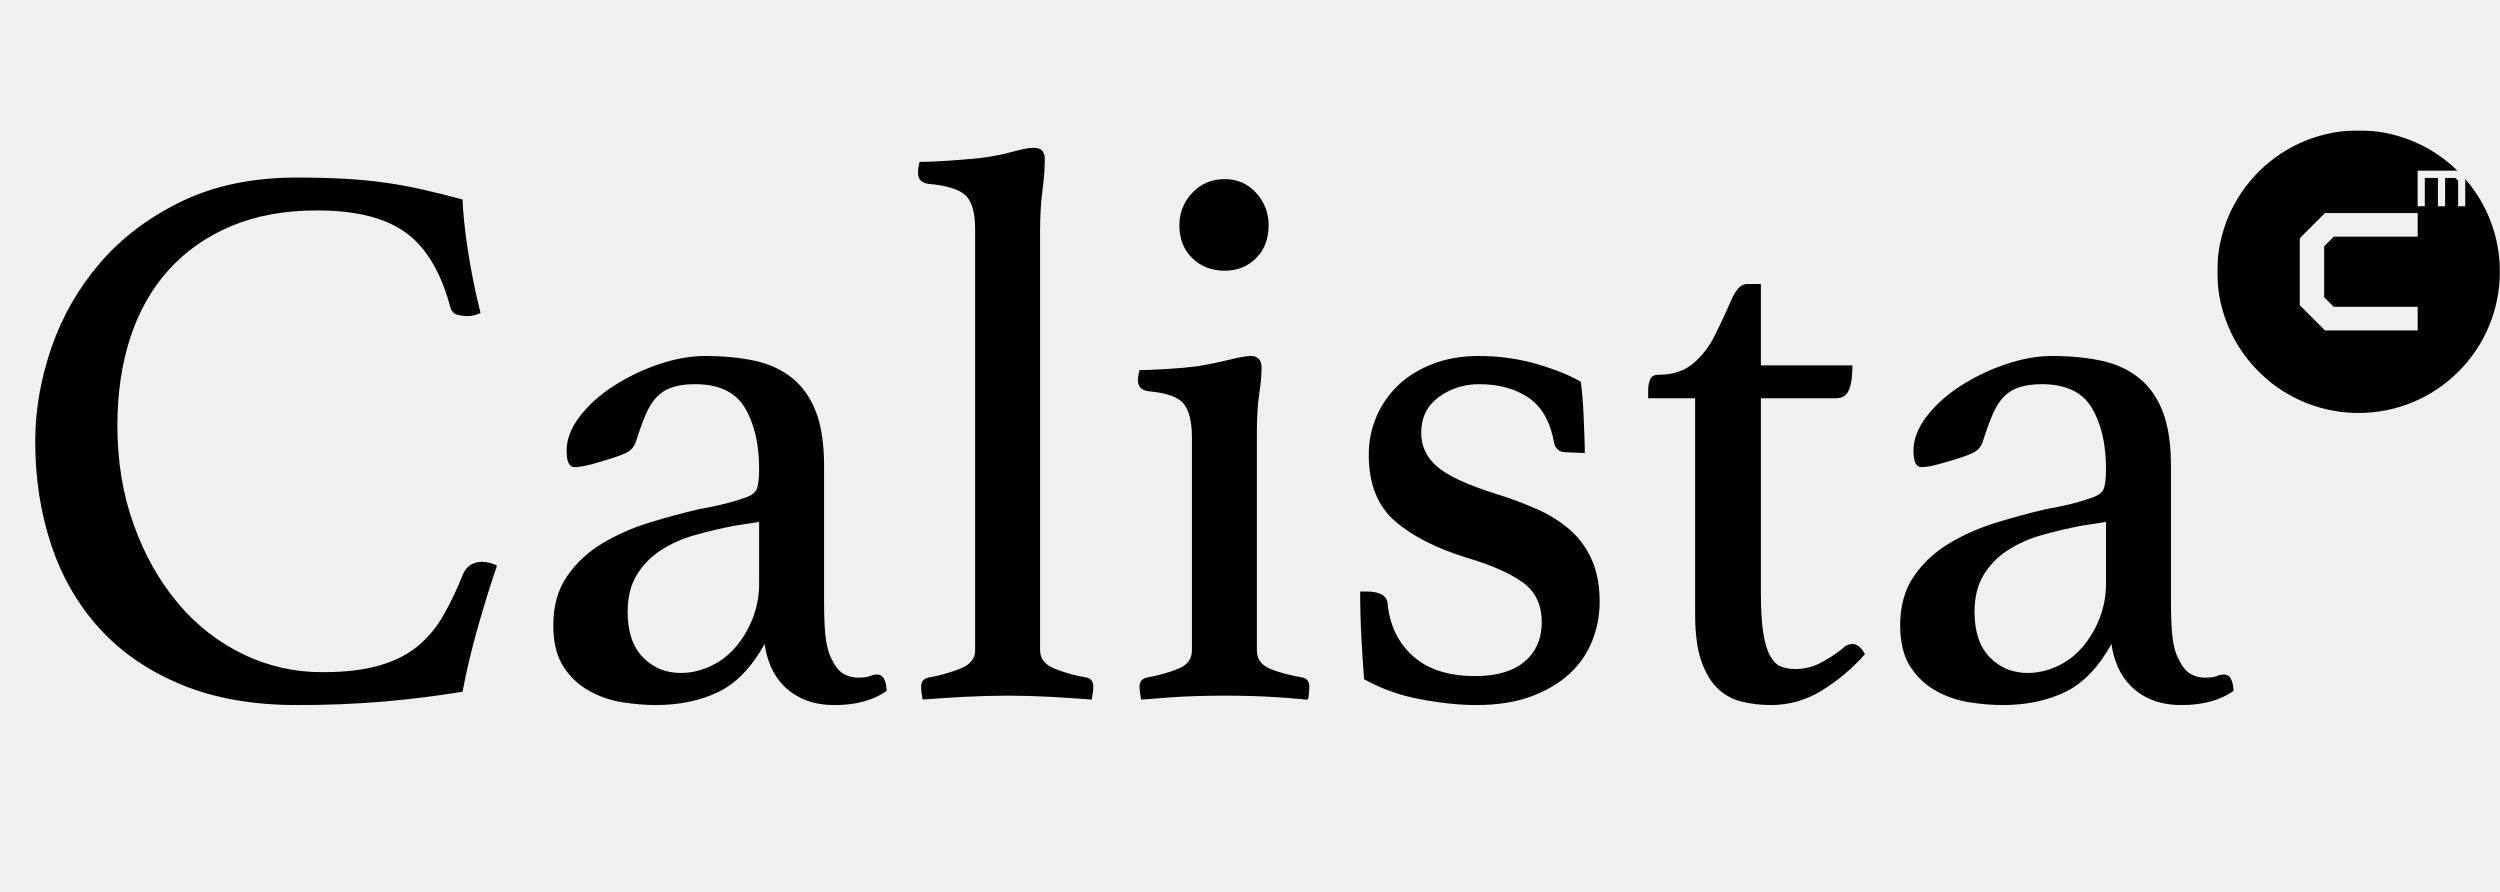
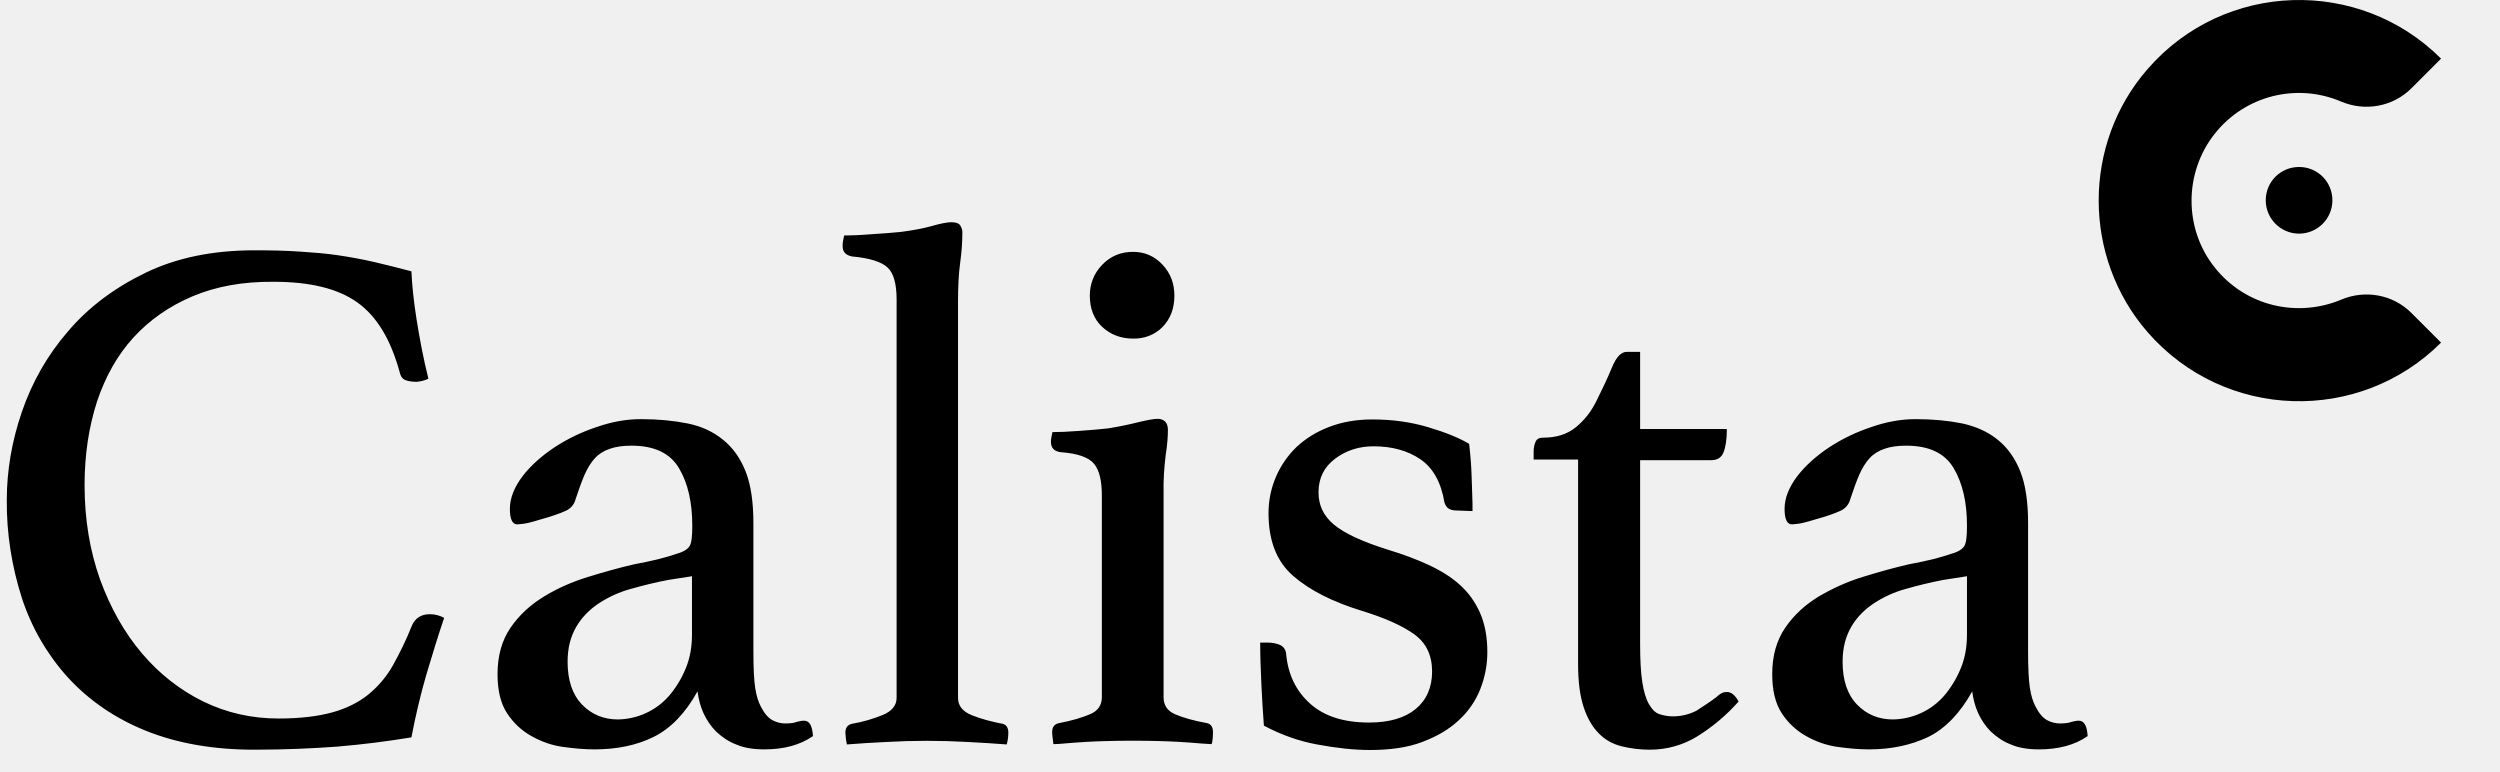
- <svg xmlns="http://www.w3.org/2000/svg" xmlns:xlink="http://www.w3.org/1999/xlink" width="115" height="41" viewBox="0 0 115 41">
-   <defs>
-     <path id="a" d="M0 13h13V0H0v13z" />
-   </defs>
-   <g fill="none" fill-rule="evenodd">
-     <path fill="#000" d="M13.644 32.432c-2.016 0-3.78-.312-5.292-.936-1.512-.624-2.766-1.482-3.762-2.574-.996-1.092-1.74-2.376-2.232-3.852-.492-1.476-.738-3.066-.738-4.77 0-1.416.246-2.844.738-4.284A11.85 11.85 0 0 1 4.59 12.11c.996-1.164 2.25-2.112 3.762-2.844 1.512-.732 3.276-1.098 5.292-1.098.792 0 1.518.018 2.178.054.66.036 1.29.096 1.89.18.6.084 1.188.192 1.764.324.576.132 1.176.282 1.8.45.024.648.108 1.44.252 2.376.144.936.336 1.884.576 2.844a1.278 1.278 0 0 1-.576.144 1.77 1.77 0 0 1-.522-.072c-.156-.048-.258-.18-.306-.396-.432-1.584-1.116-2.712-2.052-3.384-.936-.672-2.292-1.008-4.068-1.008-1.488 0-2.802.24-3.942.72-1.14.48-2.1 1.152-2.88 2.016-.78.864-1.368 1.902-1.764 3.114-.396 1.212-.594 2.562-.594 4.05 0 1.656.252 3.18.756 4.572s1.182 2.592 2.034 3.6a9.047 9.047 0 0 0 2.988 2.34 8.276 8.276 0 0 0 3.654.828c1.032 0 1.902-.102 2.61-.306.708-.204 1.296-.498 1.764-.882a5.107 5.107 0 0 0 1.188-1.422c.324-.564.63-1.206.918-1.926.168-.36.456-.54.864-.54.12 0 .246.018.378.054.132.036.234.078.306.126-.288.84-.576 1.764-.864 2.772a34.506 34.506 0 0 0-.72 3.024 49.143 49.143 0 0 1-3.6.45 46.108 46.108 0 0 1-4.032.162zm26.712-1.404c.264 0 .408.252.432.756-.624.432-1.416.648-2.376.648-.528 0-.984-.078-1.368-.234a2.896 2.896 0 0 1-.972-.63 2.852 2.852 0 0 1-.612-.9 3.97 3.97 0 0 1-.288-1.044c-.6 1.08-1.314 1.818-2.142 2.214-.828.396-1.782.594-2.862.594-.48 0-.99-.042-1.53-.126a4.627 4.627 0 0 1-1.53-.522 3.301 3.301 0 0 1-1.188-1.116c-.312-.48-.468-1.116-.468-1.908 0-.888.21-1.638.63-2.25.42-.612.96-1.116 1.62-1.512a9.755 9.755 0 0 1 2.16-.954c.78-.24 1.53-.444 2.25-.612.408-.072.786-.15 1.134-.234.348-.084.654-.174.918-.27.336-.096.546-.228.63-.396.084-.168.126-.492.126-.972 0-1.128-.216-2.058-.648-2.79-.432-.732-1.2-1.098-2.304-1.098-.408 0-.756.048-1.044.144a1.713 1.713 0 0 0-.72.45c-.192.204-.36.474-.504.81-.144.336-.288.732-.432 1.188a.865.865 0 0 1-.486.576c-.252.12-.678.264-1.278.432a5.567 5.567 0 0 1-.54.144 2.577 2.577 0 0 1-.54.072c-.24 0-.36-.252-.36-.756 0-.528.204-1.056.612-1.584.408-.528.93-.996 1.566-1.404a9.403 9.403 0 0 1 2.07-.99c.744-.252 1.452-.378 2.124-.378.84 0 1.596.072 2.268.216.672.144 1.248.408 1.728.792.48.384.846.9 1.098 1.548.252.648.378 1.488.378 2.52v6.192c0 .84.03 1.446.09 1.818.06.372.15.666.27.882.168.336.354.558.558.666.204.108.414.162.63.162.264 0 .45-.024.558-.072a.833.833 0 0 1 .342-.072zm-5.436-7.02l-1.152.18c-.624.12-1.23.264-1.818.432a5.656 5.656 0 0 0-1.566.702c-.456.3-.822.678-1.098 1.134-.276.456-.414 1.02-.414 1.692 0 .912.234 1.608.702 2.088.468.48 1.05.72 1.746.72.456 0 .906-.102 1.35-.306a3.387 3.387 0 0 0 1.152-.864 4.62 4.62 0 0 0 .792-1.314 4.373 4.373 0 0 0 .306-1.656v-2.808zm15.3 8.172c-.624-.048-1.26-.09-1.908-.126A35.04 35.04 0 0 0 46.368 32c-.648 0-1.314.018-1.998.054-.684.036-1.326.078-1.926.126a3.097 3.097 0 0 1-.072-.576c0-.24.108-.384.324-.432a7.823 7.823 0 0 0 1.476-.414c.456-.18.684-.462.684-.846V10.544c0-.768-.15-1.29-.45-1.566-.3-.276-.87-.45-1.71-.522-.312-.048-.468-.216-.468-.504 0-.144.024-.312.072-.504.312 0 .744-.018 1.296-.054a38.42 38.42 0 0 0 1.512-.126 10.737 10.737 0 0 0 1.476-.288c.432-.12.744-.18.936-.18.216 0 .36.048.432.144a.647.647 0 0 1 .108.396c0 .408-.036.882-.108 1.422-.072.54-.108 1.17-.108 1.89v19.26c0 .384.222.666.666.846.444.18.942.318 1.494.414.192.048.288.192.288.432 0 .144-.024.336-.072.576zm6.12-.18c-.408 0-.822.006-1.242.018-.42.012-.81.03-1.17.054-.36.024-.672.048-.936.072a7.615 7.615 0 0 1-.504.036c0-.024-.012-.108-.036-.252a2.166 2.166 0 0 1-.036-.324c0-.24.108-.384.324-.432.624-.12 1.128-.264 1.512-.432.384-.168.576-.444.576-.828V20.12c0-.72-.126-1.236-.378-1.548-.252-.312-.798-.504-1.638-.576-.312-.048-.468-.216-.468-.504 0-.12.024-.276.072-.468.312 0 .75-.018 1.314-.054a20.978 20.978 0 0 0 1.386-.126 20.913 20.913 0 0 0 1.476-.306c.432-.108.744-.162.936-.162.336 0 .504.18.504.54 0 .336-.036.738-.108 1.206-.072.468-.108 1.086-.108 1.854v9.936c0 .384.186.66.558.828.372.168.894.312 1.566.432.192.048.288.192.288.432 0 .072-.006.18-.018.324-.012.144-.03.228-.054.252-.072 0-.234-.012-.486-.036a33.213 33.213 0 0 0-2.088-.126c-.42-.012-.834-.018-1.242-.018zm-2.088-21.636c0-.576.198-1.074.594-1.494.396-.42.894-.63 1.494-.63.576 0 1.056.21 1.44.63.384.42.576.918.576 1.494 0 .624-.192 1.128-.576 1.512-.384.384-.864.576-1.44.576-.6 0-1.098-.192-1.494-.576-.396-.384-.594-.888-.594-1.512zm17.82 10.44c-.192 0-.33-.042-.414-.126a.583.583 0 0 1-.162-.27c-.168-.984-.558-1.686-1.17-2.106-.612-.42-1.374-.63-2.286-.63-.696 0-1.314.198-1.854.594-.54.396-.81.942-.81 1.638 0 .624.246 1.146.738 1.566.492.42 1.386.834 2.682 1.242.696.216 1.338.456 1.926.72a5.913 5.913 0 0 1 1.512.954c.42.372.75.828.99 1.368.24.54.36 1.182.36 1.926 0 .624-.114 1.224-.342 1.8a4.081 4.081 0 0 1-1.044 1.512c-.468.432-1.056.78-1.764 1.044s-1.554.396-2.538.396c-.768 0-1.626-.09-2.574-.27a8.41 8.41 0 0 1-2.574-.918 81.402 81.402 0 0 1-.126-1.962 39.38 39.38 0 0 1-.054-2.07h.36c.24 0 .444.042.612.126a.505.505 0 0 1 .288.414c.096 1.008.486 1.818 1.17 2.43.684.612 1.638.918 2.862.918.984 0 1.74-.222 2.268-.666.528-.444.792-1.05.792-1.818 0-.792-.288-1.398-.864-1.818-.576-.42-1.428-.798-2.556-1.134-1.416-.432-2.526-.996-3.33-1.692-.804-.696-1.206-1.716-1.206-3.06a4.376 4.376 0 0 1 1.368-3.204c.432-.408.96-.732 1.584-.972.624-.24 1.32-.36 2.088-.36.96 0 1.866.126 2.718.378.852.252 1.518.522 1.998.81a19.217 19.217 0 0 1 .126 1.566l.036.9c.012.3.018.57.018.81l-.828-.036zm12.636 9.072c.12-.12.222-.192.306-.216a.772.772 0 0 1 .198-.036c.216 0 .408.156.576.468a8.792 8.792 0 0 1-2.016 1.692 4.404 4.404 0 0 1-2.304.648c-.48 0-.936-.054-1.368-.162a2.358 2.358 0 0 1-1.116-.63c-.312-.312-.558-.738-.738-1.278-.18-.54-.27-1.242-.27-2.106V18.32h-2.16v-.396c0-.168.03-.324.09-.468.06-.144.186-.216.378-.216.648 0 1.176-.168 1.584-.504a3.921 3.921 0 0 0 1.008-1.296c.288-.576.54-1.116.756-1.62.216-.504.456-.756.72-.756H81v3.744h4.212c0 .504-.054.882-.162 1.134-.108.252-.306.378-.594.378H81v8.928c0 .768.036 1.386.108 1.854.072.468.18.828.324 1.08.144.252.312.414.504.486.192.072.408.108.648.108.408 0 .786-.09 1.134-.27.348-.18.678-.39.99-.63zm17.604 1.152c.264 0 .408.252.432.756-.624.432-1.416.648-2.376.648-.528 0-.984-.078-1.368-.234a2.896 2.896 0 0 1-.972-.63 2.852 2.852 0 0 1-.612-.9 3.97 3.97 0 0 1-.288-1.044c-.6 1.08-1.314 1.818-2.142 2.214-.828.396-1.782.594-2.862.594-.48 0-.99-.042-1.53-.126a4.627 4.627 0 0 1-1.53-.522 3.301 3.301 0 0 1-1.188-1.116c-.312-.48-.468-1.116-.468-1.908 0-.888.21-1.638.63-2.25.42-.612.96-1.116 1.62-1.512a9.755 9.755 0 0 1 2.16-.954c.78-.24 1.53-.444 2.25-.612.408-.072.786-.15 1.134-.234.348-.084.654-.174.918-.27.336-.096.546-.228.63-.396.084-.168.126-.492.126-.972 0-1.128-.216-2.058-.648-2.79-.432-.732-1.2-1.098-2.304-1.098-.408 0-.756.048-1.044.144a1.713 1.713 0 0 0-.72.45c-.192.204-.36.474-.504.81-.144.336-.288.732-.432 1.188a.865.865 0 0 1-.486.576c-.252.12-.678.264-1.278.432a5.567 5.567 0 0 1-.54.144 2.577 2.577 0 0 1-.54.072c-.24 0-.36-.252-.36-.756 0-.528.204-1.056.612-1.584.408-.528.93-.996 1.566-1.404a9.403 9.403 0 0 1 2.07-.99c.744-.252 1.452-.378 2.124-.378.84 0 1.596.072 2.268.216.672.144 1.248.408 1.728.792.48.384.846.9 1.098 1.548.252.648.378 1.488.378 2.52v6.192c0 .84.03 1.446.09 1.818.06.372.15.666.27.882.168.336.354.558.558.666.204.108.414.162.63.162.264 0 .45-.024.558-.072a.833.833 0 0 1 .342-.072zm-5.436-7.02l-1.152.18c-.624.12-1.23.264-1.818.432a5.656 5.656 0 0 0-1.566.702c-.456.3-.822.678-1.098 1.134-.276.456-.414 1.02-.414 1.692 0 .912.234 1.608.702 2.088.468.48 1.05.72 1.746.72.456 0 .906-.102 1.35-.306a3.387 3.387 0 0 0 1.152-.864 4.62 4.62 0 0 0 .792-1.314 4.373 4.373 0 0 0 .306-1.656v-2.808z" />
-     <g transform="translate(102 6)">
-       <mask id="b" fill="#fff">
-         <use xlink:href="#a" />
-       </mask>
-       <path fill="#000" d="M9.212 4.886H5.354l-.442.442v2.344l.442.442h3.858V9.2H4.949L3.79 8.04V4.96l1.16-1.16h4.263v1.086zm2.19-2.653v1.254h-.328V2.315l-.134-.13h-.465v1.302h-.33V2.185h-.604v1.302h-.33V1.85h1.828a6.5 6.5 0 1 0 .362.384z" mask="url(#b)" />
-     </g>
-   </g>
+ <svg xmlns="http://www.w3.org/2000/svg" xml:space="preserve" width="81" height="25" viewBox="0 0 81 25">
+   <path d="M8.24 24.29c-1.34 0-2.52-.21-3.53-.62s-1.84-.99-2.51-1.72a7.136 7.136 0 0 1-1.49-2.57c-.33-1.03-.5-2.1-.49-3.18 0-.94.16-1.9.49-2.86.33-.96.83-1.84 1.49-2.6.66-.78 1.5-1.41 2.51-1.9s2.19-.73 3.53-.73c.53 0 1.01.01 1.45.04s.86.06 1.26.12.79.13 1.18.22c.38.09.78.19 1.2.3.02.43.07.96.17 1.58.1.62.22 1.26.38 1.9-.12.06-.25.09-.38.1-.12 0-.24-.01-.35-.05-.1-.03-.17-.12-.2-.26-.29-1.06-.74-1.81-1.37-2.26s-1.53-.67-2.71-.67c-1-.01-1.87.15-2.63.47s-1.4.77-1.92 1.34-.91 1.27-1.18 2.08c-.26.81-.4 1.71-.4 2.7 0 1.1.17 2.12.5 3.05.34.93.79 1.73 1.36 2.4.55.65 1.23 1.19 1.99 1.56.76.37 1.57.55 2.44.55.69 0 1.27-.07 1.74-.2s.86-.33 1.18-.59c.31-.26.58-.57.79-.95s.42-.8.61-1.28c.11-.24.3-.36.58-.36.16 0 .32.04.46.12-.19.56-.38 1.18-.58 1.85-.19.66-.35 1.34-.48 2.02-.78.13-1.58.23-2.4.3-.82.06-1.71.1-2.69.1zm17.81-.94c.18 0 .27.17.29.5-.42.29-.94.43-1.58.43-.35 0-.66-.05-.91-.16-.24-.09-.46-.24-.65-.42-.17-.17-.31-.38-.41-.6-.1-.22-.16-.46-.19-.7-.4.72-.88 1.21-1.43 1.48s-1.19.4-1.91.4c-.32 0-.66-.03-1.02-.08s-.7-.17-1.02-.35a2.24 2.24 0 0 1-.79-.74c-.21-.32-.31-.74-.31-1.27 0-.59.14-1.09.42-1.5s.64-.74 1.08-1.01.92-.48 1.44-.64 1.02-.3 1.5-.41c.27-.05.52-.1.76-.16s.44-.12.61-.18c.22-.06.36-.15.42-.26s.08-.33.08-.65c0-.75-.14-1.37-.43-1.86s-.8-.73-1.54-.73c-.27 0-.5.03-.7.1-.18.06-.35.16-.48.3-.13.14-.24.32-.34.54-.11.26-.2.52-.29.79-.04.17-.16.31-.32.38-.17.08-.45.18-.85.29-.12.04-.24.07-.36.1s-.24.04-.36.05c-.16 0-.24-.17-.24-.5 0-.35.14-.7.41-1.06.27-.35.62-.66 1.04-.94.43-.28.89-.5 1.38-.66.46-.16.93-.25 1.42-.25.56 0 1.06.05 1.51.14s.83.27 1.15.53.56.6.73 1.03c.17.43.25.99.25 1.68v4.13c0 .56.02.96.06 1.21.04.25.1.44.18.59.11.22.24.37.37.44s.27.11.42.11c.18 0 .3-.02.37-.05.08-.02.16-.04.24-.04zm-3.63-4.68-.77.12c-.42.08-.82.18-1.21.29-.37.1-.72.26-1.04.47-.3.2-.55.45-.73.76s-.28.68-.28 1.13c0 .61.16 1.07.47 1.39s.7.48 1.16.48c.64-.01 1.25-.29 1.67-.78.22-.26.4-.56.53-.88.14-.34.2-.7.2-1.1v-1.88zm10.2 5.45c-.42-.03-.84-.06-1.27-.08-.88-.05-1.75-.05-2.63 0-.46.02-.88.05-1.28.08-.03-.13-.04-.25-.05-.38 0-.16.07-.26.22-.29.35-.06.68-.16.98-.28.3-.12.46-.31.46-.56V9.7c0-.51-.1-.86-.3-1.04-.2-.18-.58-.3-1.14-.35-.21-.04-.31-.15-.31-.34 0-.1.02-.21.05-.34.21 0 .5-.01.86-.04.37-.02.7-.05 1.01-.08.37-.05.7-.11.98-.19s.5-.12.62-.12c.14 0 .24.03.29.1.05.08.08.17.07.26 0 .27-.02.59-.07.95s-.07.78-.07 1.26v12.84c0 .26.15.44.44.56.3.12.63.21 1 .28.13.03.19.13.19.29 0 .09-.01.22-.05.38zM36.7 24c-.27 0-.55 0-.83.01-.47.01-.94.04-1.4.08-.11.01-.22.02-.34.02 0-.02-.01-.07-.02-.17-.01-.07-.02-.14-.02-.22 0-.16.07-.26.22-.29.42-.08.75-.18 1.01-.29s.38-.3.38-.55v-6.53c0-.48-.08-.82-.25-1.03-.17-.21-.53-.34-1.09-.38-.21-.03-.31-.14-.31-.34 0-.08.02-.18.05-.31.21 0 .5-.01.88-.04s.68-.05.92-.08c.37-.06.7-.13.98-.2.29-.07.5-.11.62-.11.22 0 .34.12.34.36 0 .22-.02.49-.07.8-.05.41-.08.82-.07 1.24v6.62c0 .26.12.44.37.55s.6.21 1.04.29c.13.03.19.13.19.29 0 .05 0 .12-.01.22s-.02.15-.04.17c-.05 0-.16-.01-.32-.02-.46-.04-.93-.07-1.39-.08-.29-.01-.56-.01-.84-.01zM35.31 9.58c0-.38.13-.72.4-1s.6-.42 1-.42c.38 0 .7.14.96.42s.38.61.38 1c0 .42-.13.75-.38 1.01s-.6.39-.96.38c-.4 0-.73-.13-1-.38s-.4-.6-.4-1.01zm11.88 6.96c-.13 0-.22-.03-.28-.08a.418.418 0 0 1-.11-.18c-.11-.66-.37-1.12-.78-1.4-.41-.28-.92-.42-1.52-.42-.46 0-.88.13-1.24.4s-.54.63-.54 1.09c0 .42.16.76.49 1.04s.92.56 1.79.83c.46.14.89.3 1.28.48s.73.39 1.01.64.5.55.66.91.24.79.24 1.28c0 .42-.08.82-.23 1.2-.15.38-.39.73-.7 1.01-.31.29-.7.52-1.18.7-.47.18-1.04.26-1.69.26-.51 0-1.08-.06-1.72-.18-.6-.11-1.18-.32-1.72-.61-.03-.42-.06-.85-.08-1.31-.02-.46-.04-.92-.04-1.38h.24c.16 0 .3.03.41.08.11.05.18.16.19.28.06.67.32 1.21.78 1.62.46.41 1.09.61 1.91.61.66 0 1.16-.15 1.51-.44s.53-.7.53-1.21c0-.53-.19-.93-.58-1.21s-.95-.53-1.7-.76c-.94-.29-1.68-.66-2.22-1.13s-.8-1.14-.8-2.04c0-.81.33-1.58.91-2.14.29-.27.64-.49 1.06-.65s.88-.24 1.39-.24c.64 0 1.24.08 1.81.25s1.01.35 1.33.54c.04.35.07.7.08 1.04l.02.6c.01.2.01.38.01.54.03 0-.52-.02-.52-.02zm8.43 6.04a.66.66 0 0 1 .2-.14c.04-.01.09-.02.13-.02.14 0 .27.1.38.31a6.1 6.1 0 0 1-1.34 1.13c-.48.29-.99.43-1.54.43-.32 0-.62-.04-.91-.11-.28-.07-.54-.21-.74-.42-.21-.21-.37-.49-.49-.85s-.18-.83-.18-1.4v-6.62h-1.44v-.26c0-.11.02-.22.06-.31.04-.1.12-.14.25-.14.43 0 .78-.11 1.06-.34s.5-.51.67-.86c.19-.38.36-.74.5-1.08.14-.34.3-.5.48-.5h.43v2.5h2.81c0 .34-.04.59-.11.76-.07.17-.2.25-.4.25h-2.3v5.95c0 .51.02.92.07 1.24s.12.55.22.72.21.28.34.32.27.07.43.07c.27 0 .52-.06.76-.18.23-.15.45-.29.66-.45zm11.73.77c.18 0 .27.17.29.5-.42.29-.94.43-1.58.43-.35 0-.66-.05-.91-.16-.24-.09-.46-.24-.65-.42-.17-.17-.31-.38-.41-.6-.1-.22-.16-.46-.19-.7-.4.72-.88 1.21-1.43 1.48-.55.26-1.19.4-1.91.4-.32 0-.66-.03-1.02-.08s-.7-.17-1.02-.35a2.24 2.24 0 0 1-.79-.74c-.21-.32-.31-.74-.31-1.27 0-.59.14-1.09.42-1.5s.64-.74 1.08-1.01c.44-.26.92-.48 1.44-.64s1.02-.3 1.5-.41c.27-.05.52-.1.76-.16.23-.06.44-.12.61-.18.22-.06.36-.15.42-.26s.08-.33.08-.65c0-.75-.14-1.37-.43-1.86s-.8-.73-1.54-.73c-.27 0-.5.03-.7.1-.18.06-.35.16-.48.3-.13.14-.24.32-.34.54-.11.26-.2.52-.29.79-.04.17-.16.31-.32.38-.17.08-.45.18-.85.29-.12.04-.24.07-.36.1s-.24.04-.36.05c-.16 0-.24-.17-.24-.5 0-.35.14-.7.41-1.06.27-.35.62-.66 1.04-.94.43-.28.89-.5 1.38-.66.46-.16.93-.25 1.42-.25.56 0 1.06.05 1.51.14.45.1.83.27 1.15.53s.56.6.73 1.03c.17.43.25.99.25 1.68v4.13c0 .56.02.96.06 1.21s.1.44.18.59c.11.22.24.37.37.44s.27.11.42.11c.18 0 .3-.02.37-.05.09-.02.16-.04.24-.04zm-3.62-4.68-.77.12c-.42.08-.82.18-1.21.29-.37.1-.72.26-1.04.47-.3.2-.55.45-.73.76s-.28.68-.28 1.13c0 .61.16 1.07.47 1.39s.7.48 1.16.48c.64-.01 1.25-.29 1.67-.78.22-.26.4-.56.53-.88.14-.34.2-.7.2-1.1v-1.88z" style="fill-rule:evenodd;clip-rule:evenodd" />
+   <path d="M75.85 9.71c-1.38.58-3.07.24-4.09-1.04-1.01-1.26-1-3.08 0-4.34a3.478 3.478 0 0 1 4.09-1.04c.78.33 1.68.17 2.28-.43l.96-.96c-2.64-2.64-7.02-2.53-9.51.34-2.11 2.42-2.11 6.09 0 8.52 2.5 2.87 6.87 2.98 9.51.34l-.96-.96c-.6-.6-1.5-.76-2.28-.43z" />
+   <path d="M73.41 6.49c0 .59.48 1.08 1.08 1.08.59 0 1.08-.48 1.08-1.08s-.48-1.08-1.08-1.08-1.08.48-1.08 1.08z" />
</svg>
